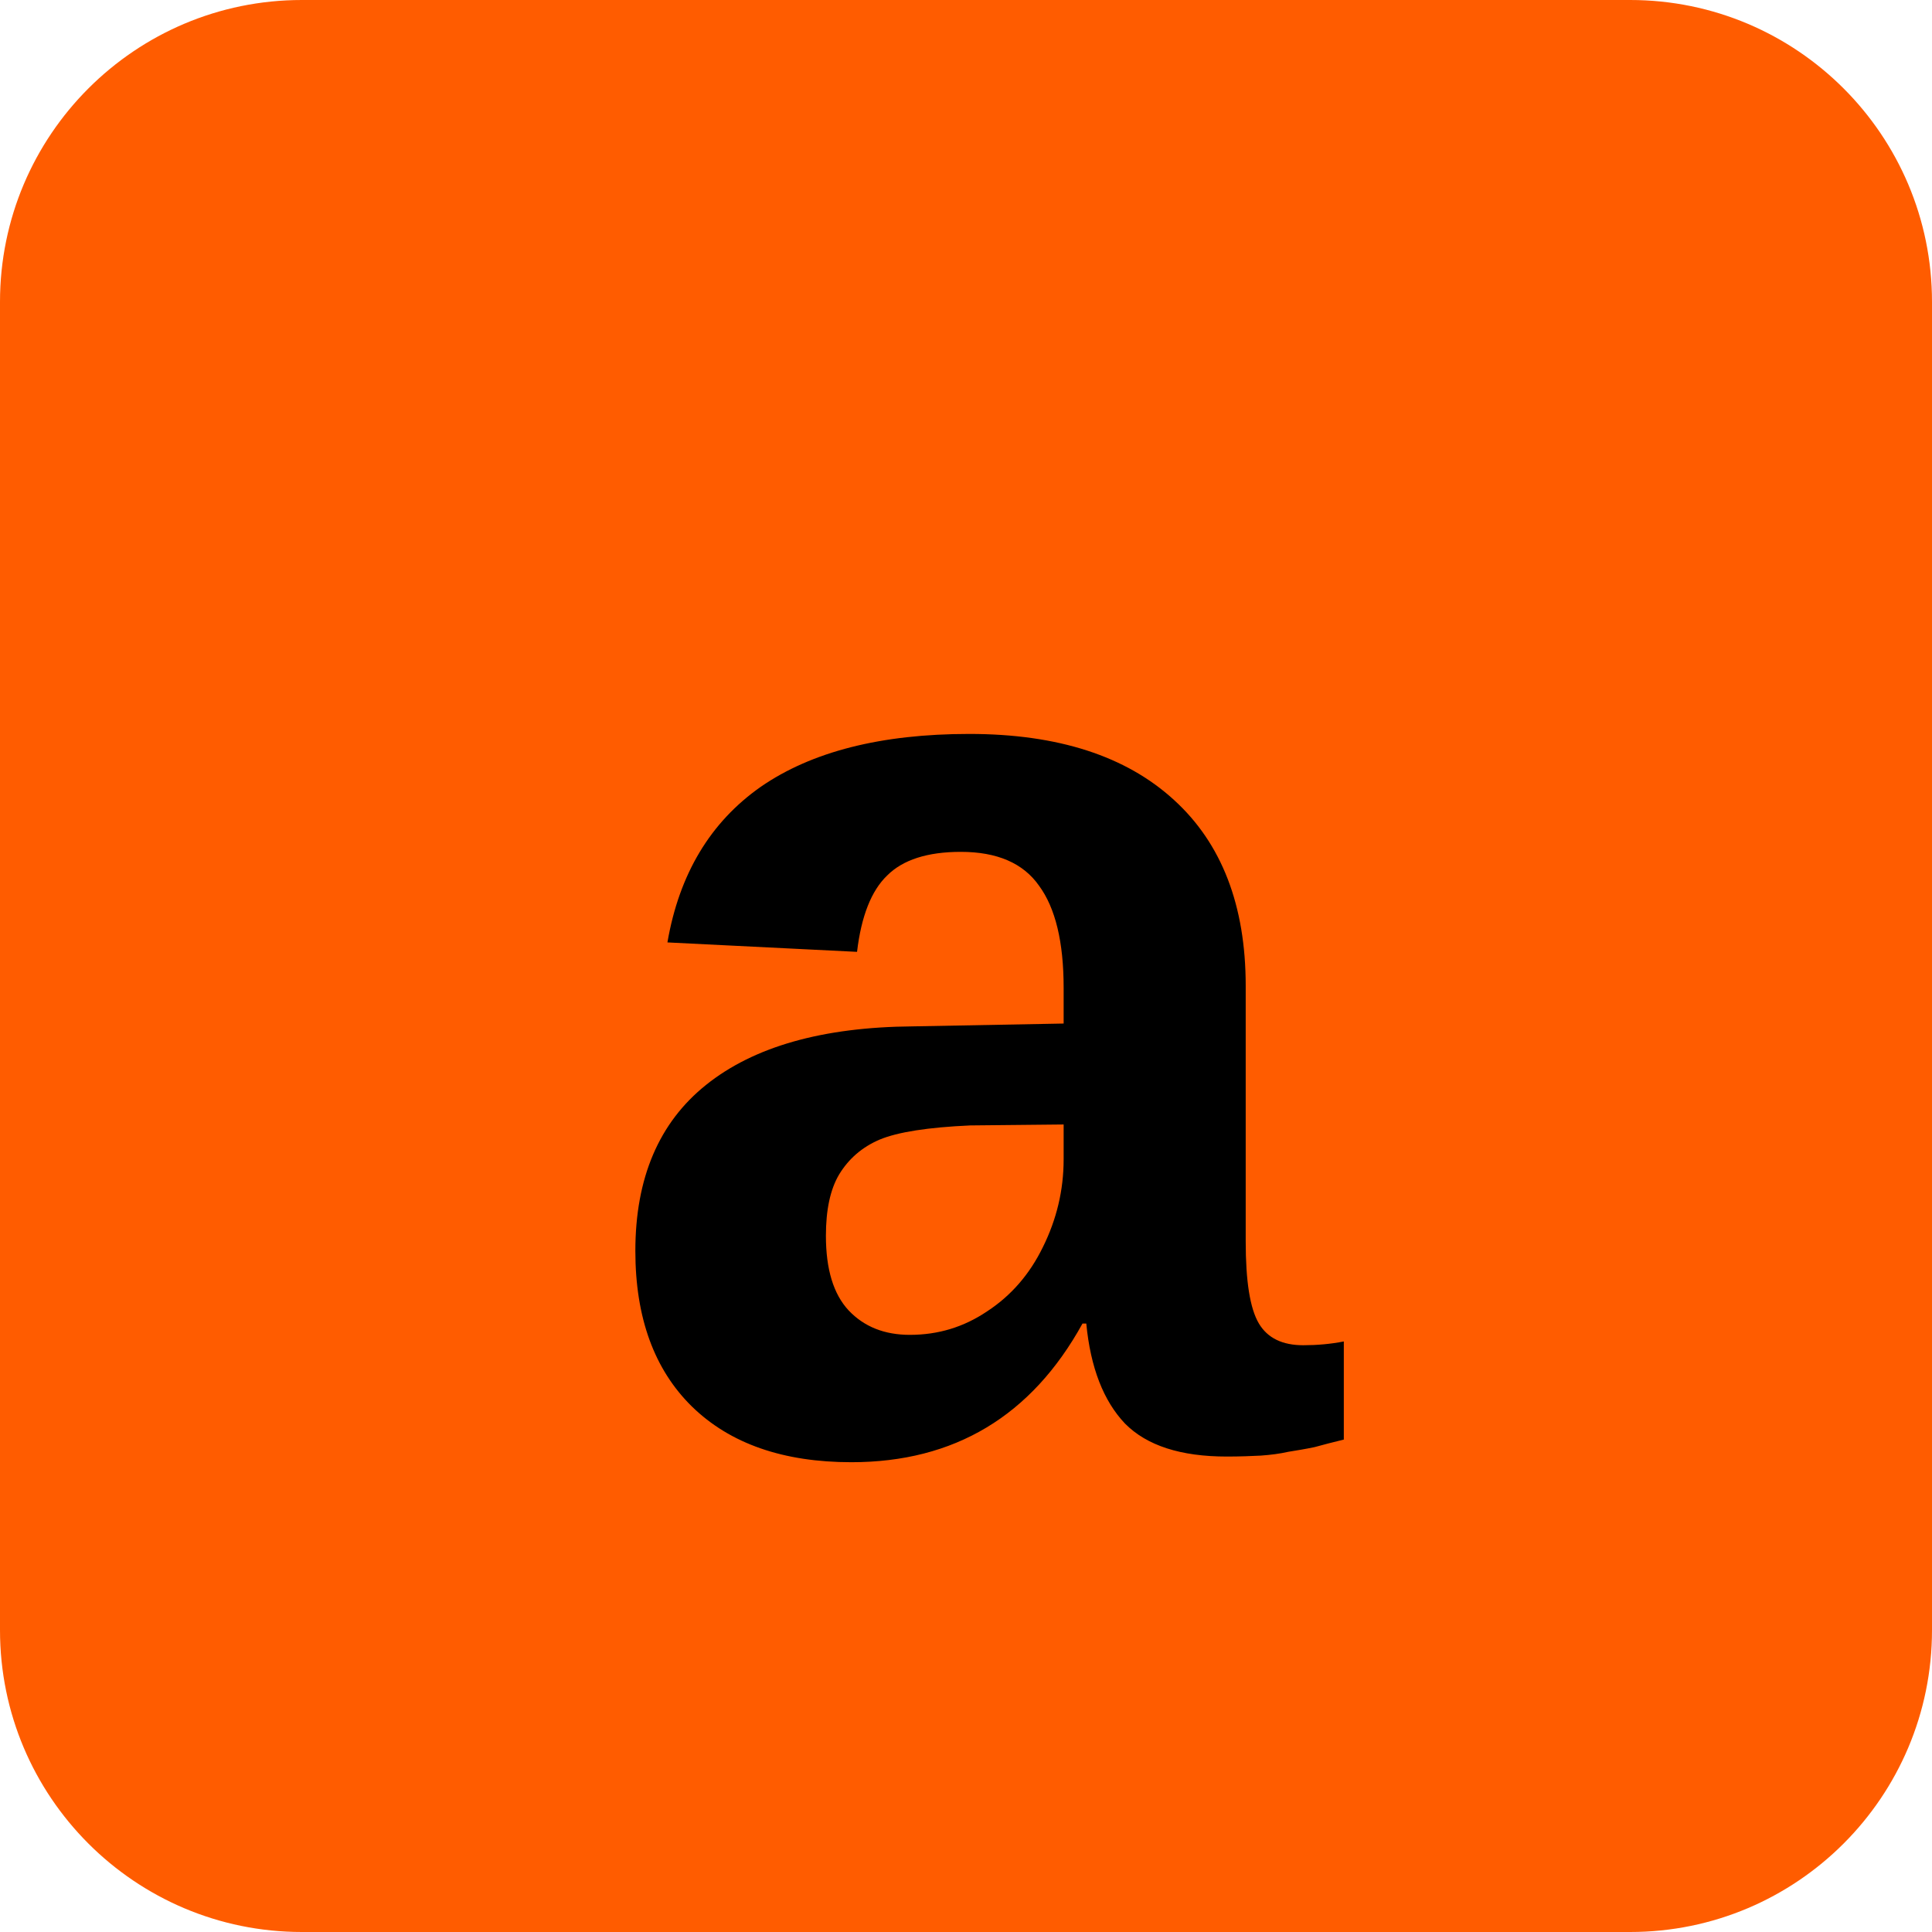
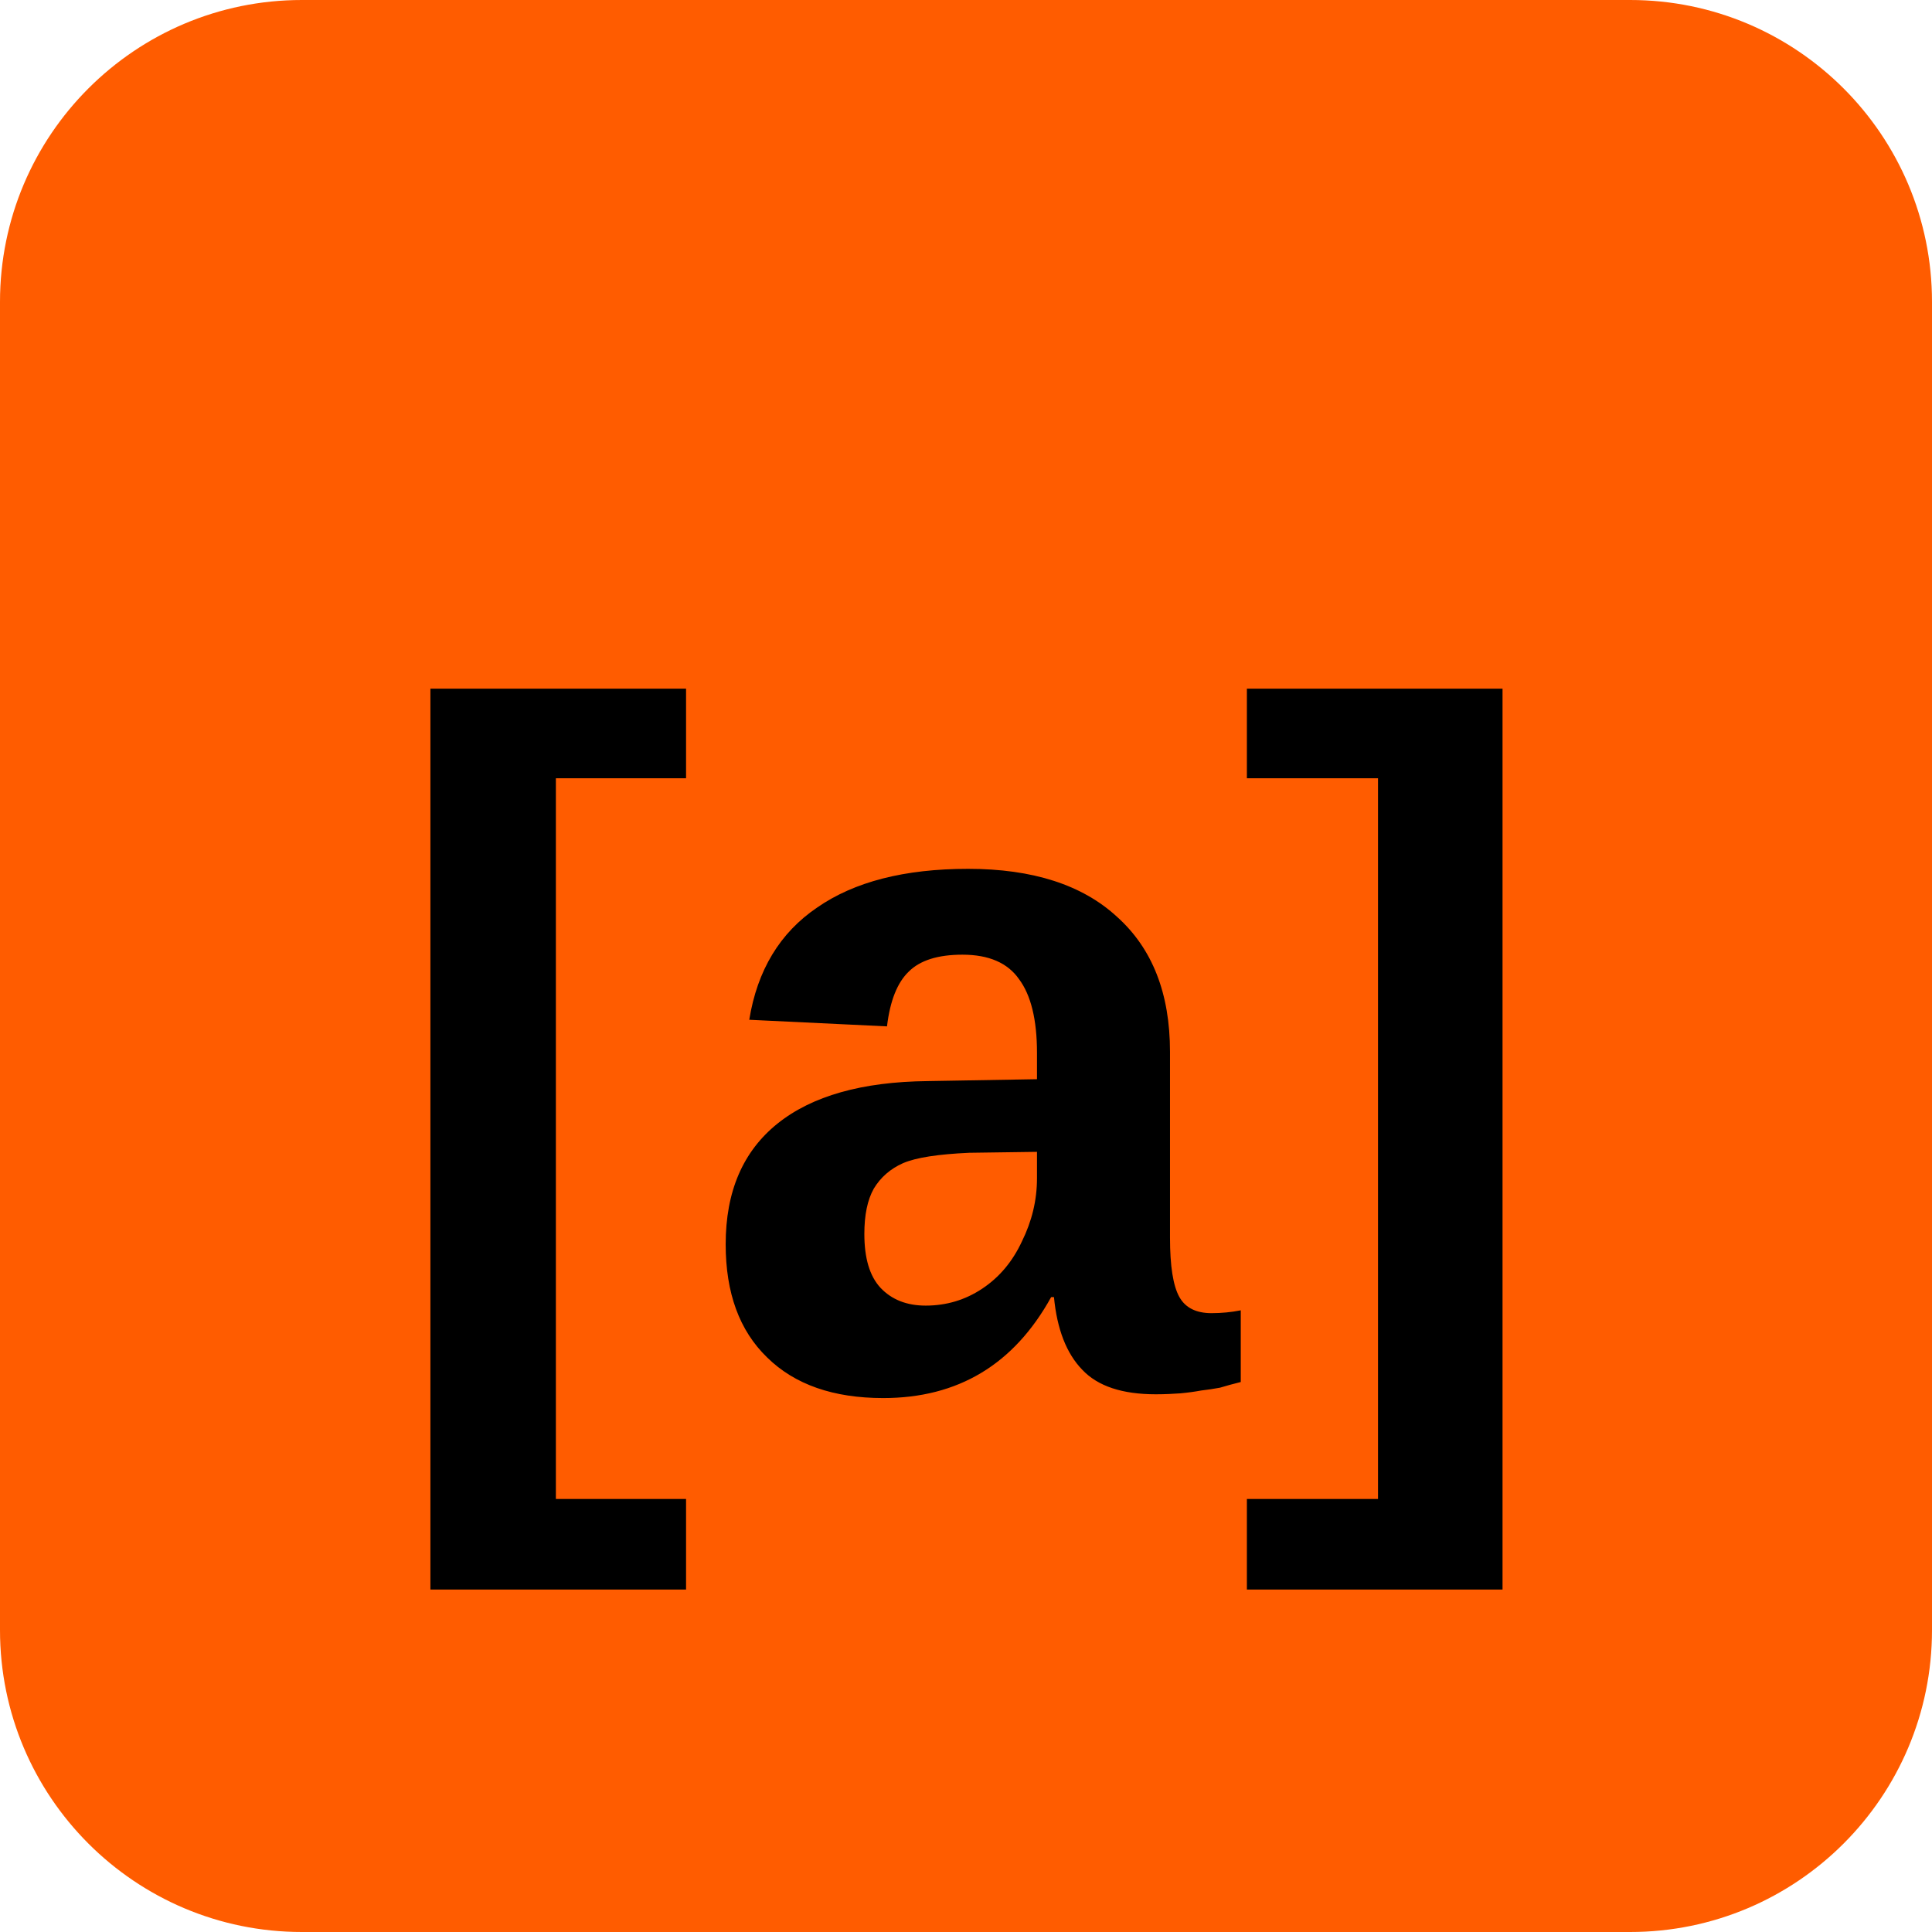
<svg xmlns="http://www.w3.org/2000/svg" viewBox="0 0 32 32">
  <rect width="32" height="32" rx="5" fill="#FF5C00" />
-   <text x="16" y="24" text-anchor="middle" font-family="Arial Black,Arial,sans-serif" font-weight="900" font-size="22" fill="#000">a</text>
+   <text x="16" y="23" text-anchor="middle" font-family="Arial Black,Arial,sans-serif" font-weight="900" font-size="16" fill="#000">[a]</text>
</svg>
